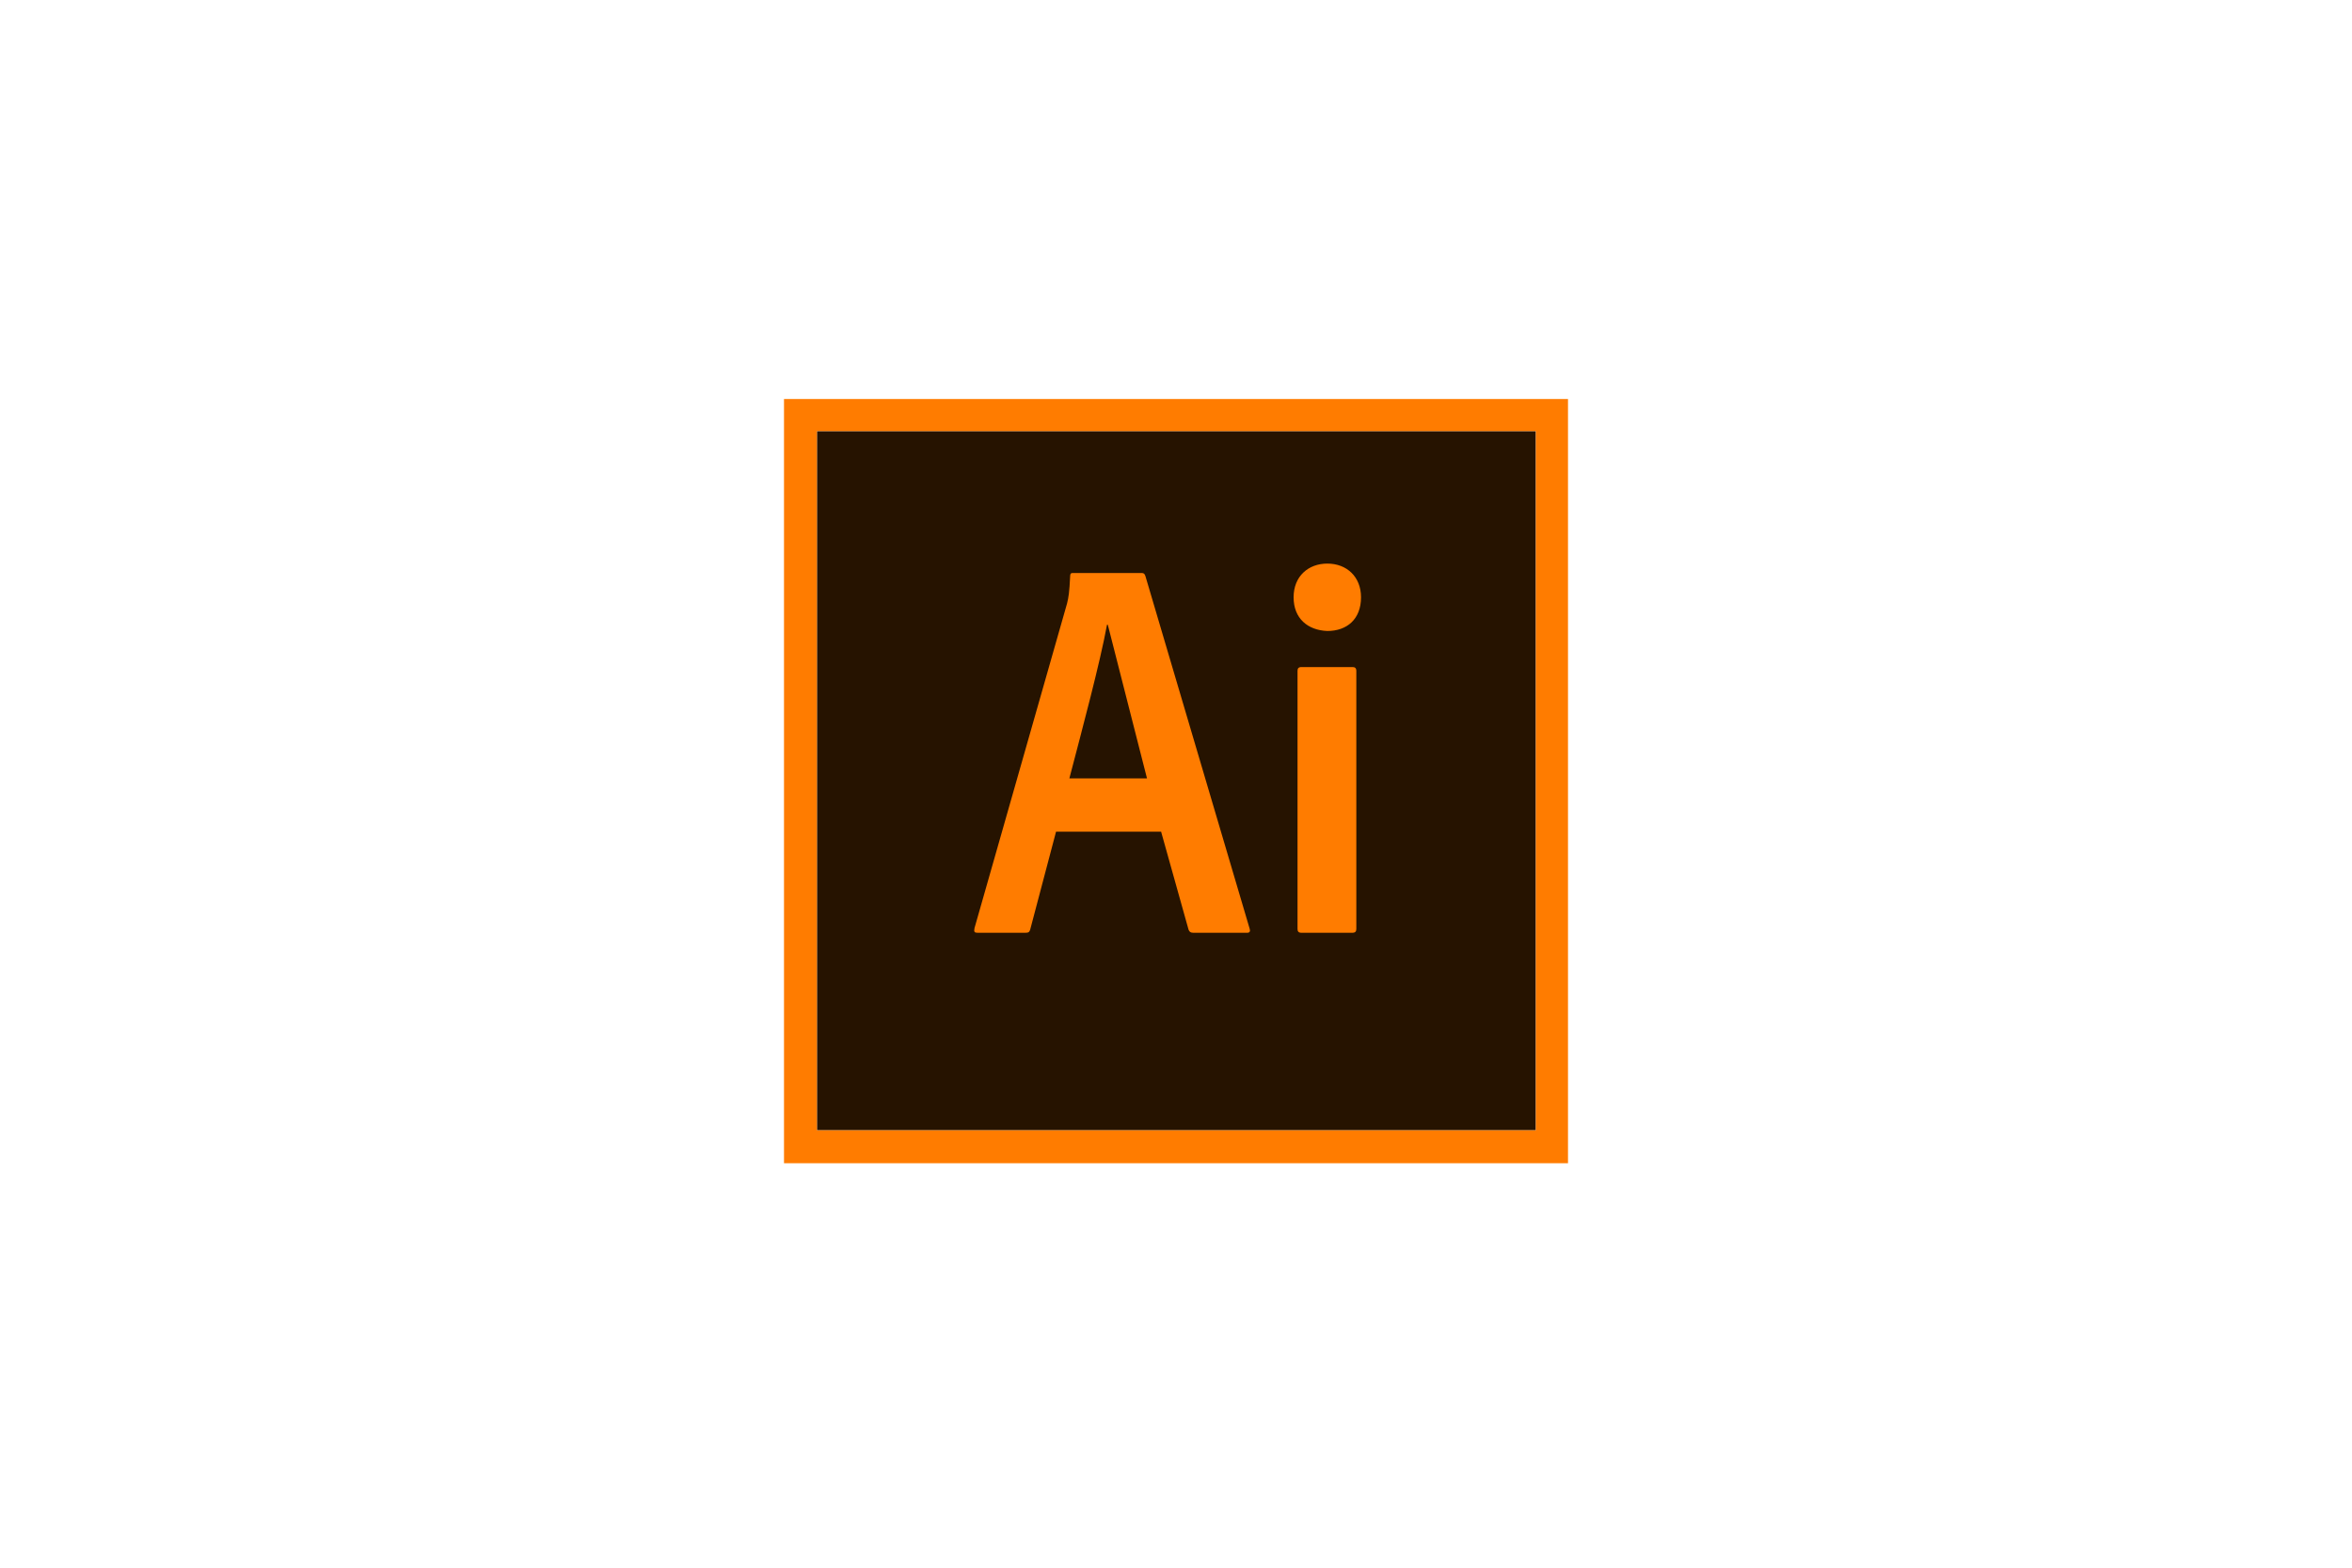
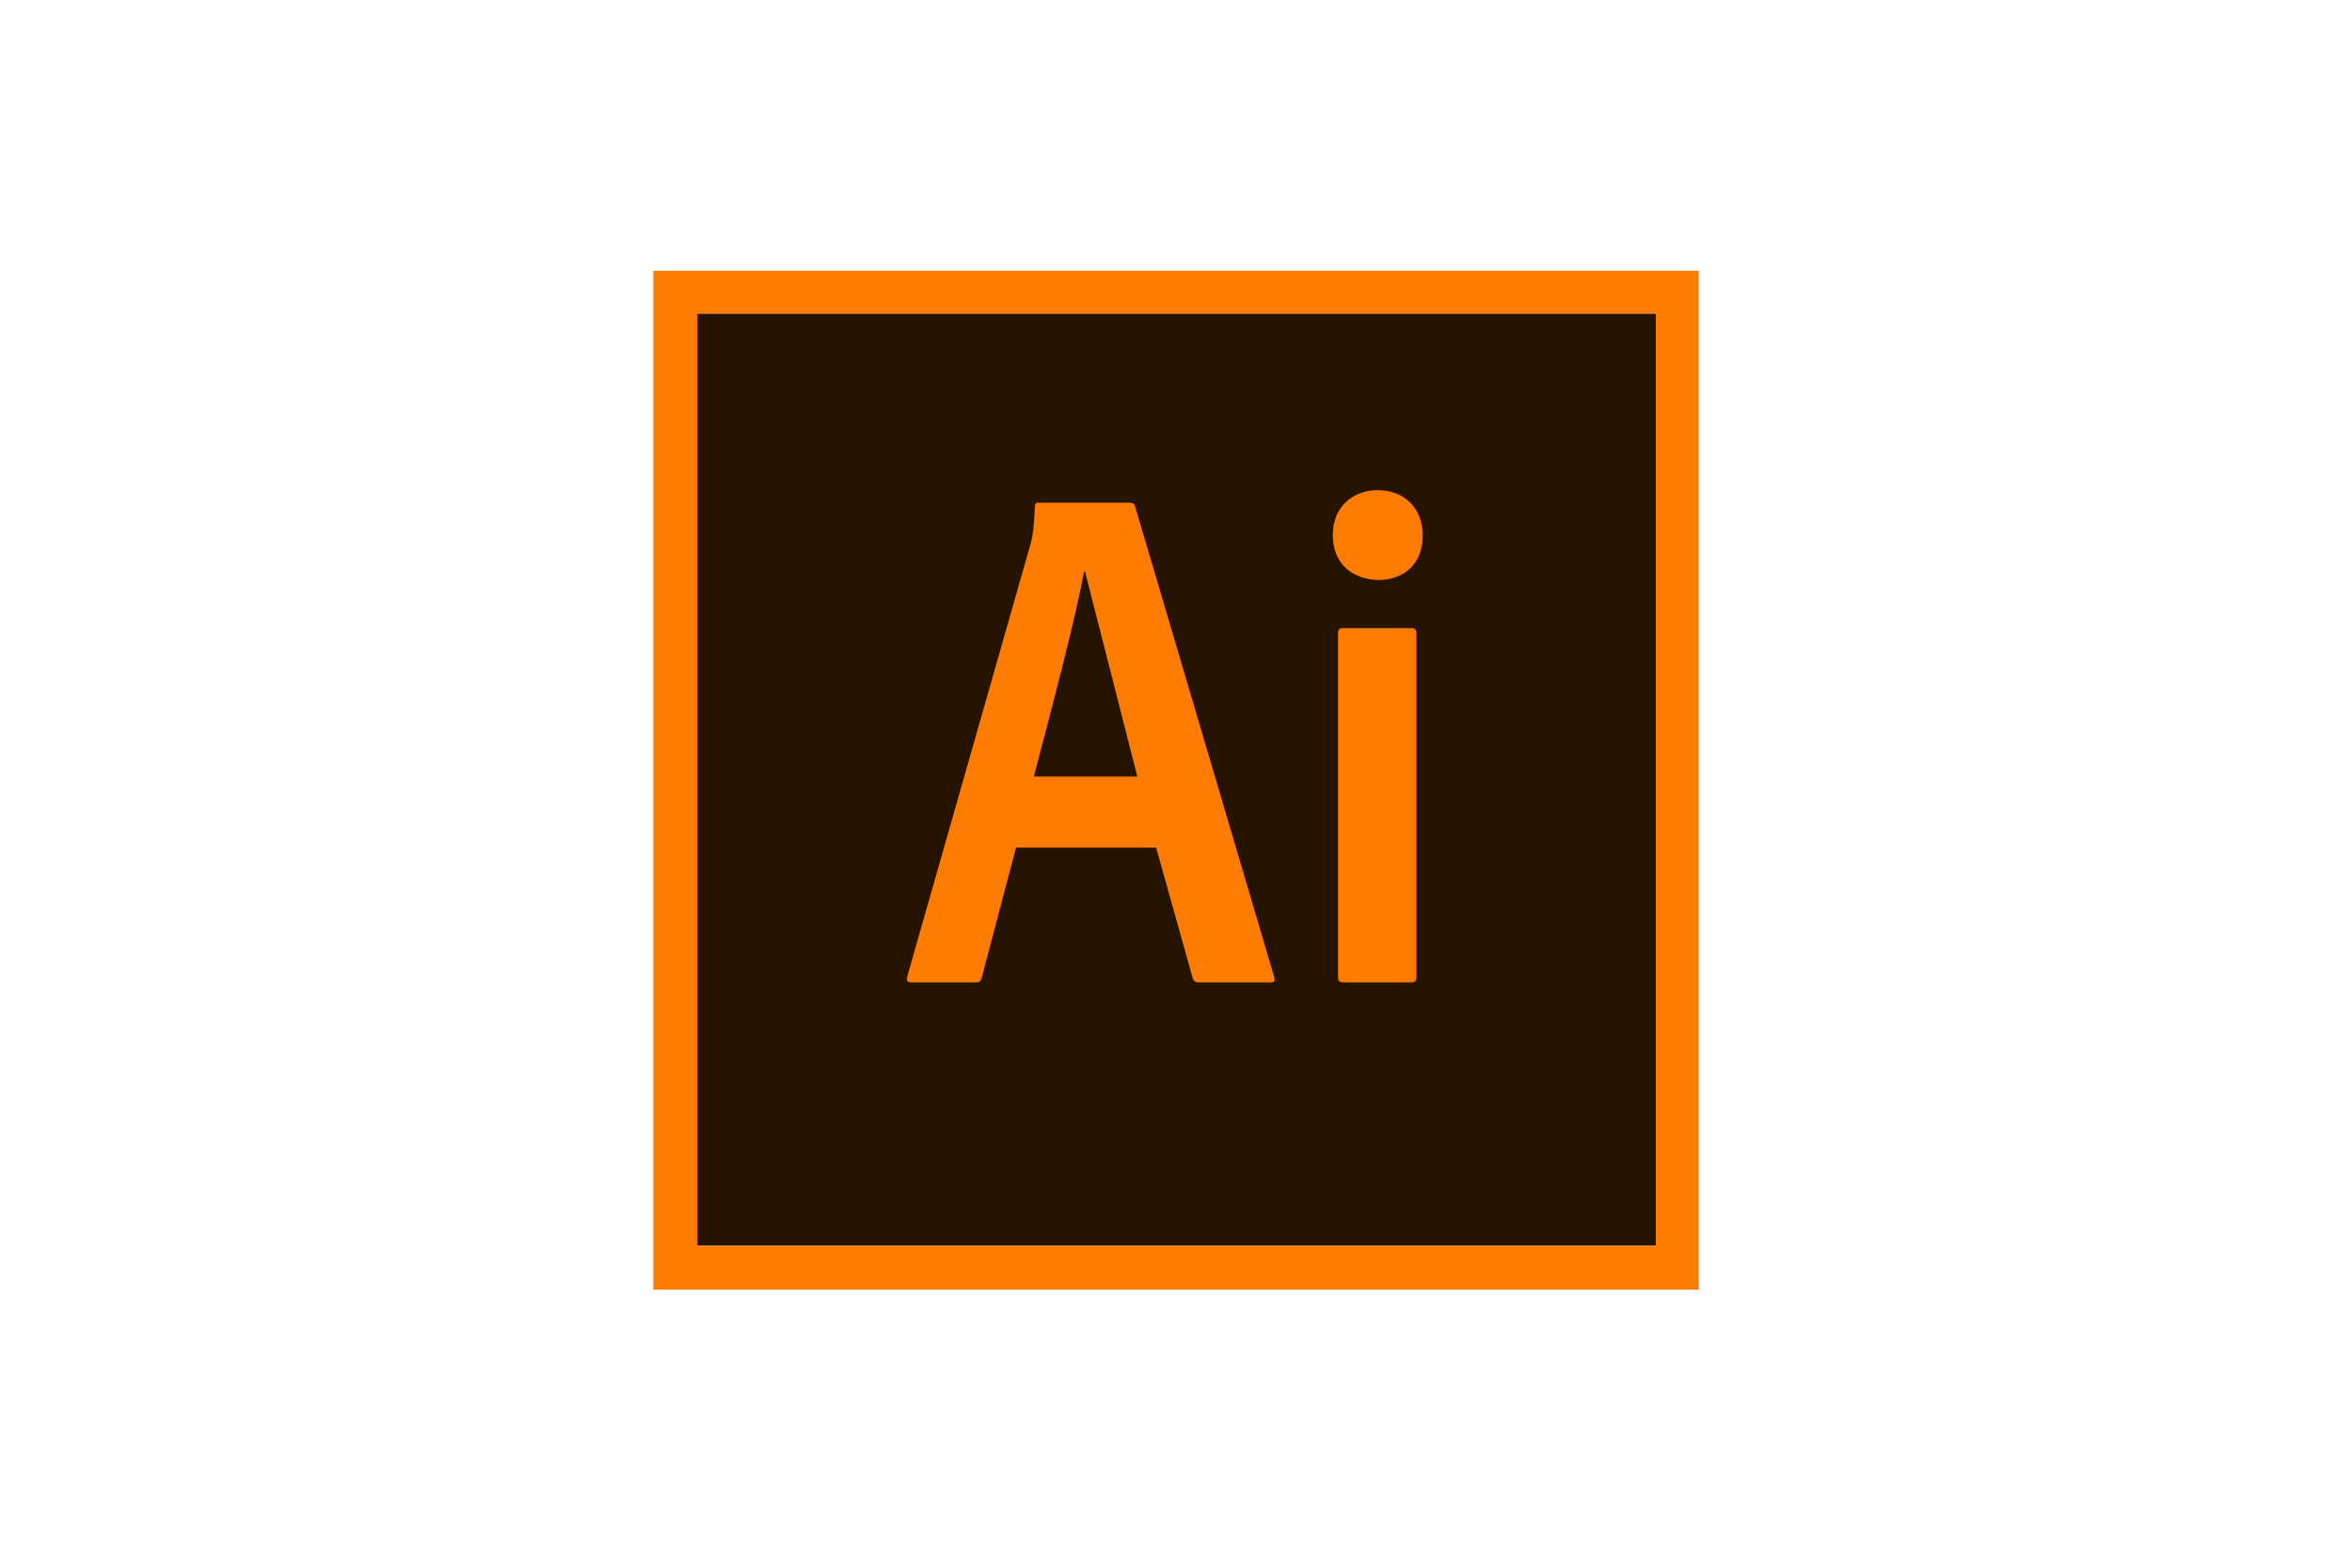
- <svg xmlns="http://www.w3.org/2000/svg" viewBox="0 0 300 200">
-   <path d="M104.2,55h91.7v89.2h-91.7V55z" fill="#261300" />
-   <path d="M100 50.9v97.5h100V50.9H100zm4.2 4.1h91.7v89.2h-91.7V55zm30.5 51.1l-3.3 12.5c-.1.3-.2.4-.6.4h-6.1c-.4 0-.5-.1-.4-.6L136.1 77c.2-.8.3-1.4.4-3.5 0-.3.1-.4.3-.4h8.8c.3 0 .4.1.5.4l13.3 45c.1.3 0 .5-.3.5h-6.9c-.3 0-.5-.1-.6-.4l-3.5-12.5h-13.4zm11.6-6.8l-5-19.6h-.1c-.9 4.9-3.1 13.1-4.8 19.6h9.9zM165 76.2c0-2.7 1.9-4.3 4.3-4.3 2.5 0 4.3 1.7 4.3 4.3 0 2.8-1.8 4.3-4.3 4.3-2.5-.1-4.3-1.6-4.3-4.3h0zm.5 9.4c0-.3.1-.5.5-.5h6.5c.3 0 .5.1.5.5v32.9c0 .3-.1.5-.5.5H166c-.4 0-.5-.2-.5-.5V85.6z" fill="#ff7c00" />
+ <svg xmlns="http://www.w3.org/2000/svg" version="1.1" id="Layer_1" x="0px" y="0px" viewBox="0 0 225 150" style="enable-background:new 0 0 225 150;" xml:space="preserve">
+   <style type="text/css">
+ 	.st0{fill:#261300;}
+ 	.st1{fill:#FF7C00;}
+ </style>
+   <path class="st0" d="M66.7,30h91.7v89.2H66.7V30z" />
+   <path class="st1" d="M62.5,25.9v97.5h100V25.9H62.5z M66.7,30h91.7v89.2H66.7V30z M97.2,81.1l-3.3,12.5c-0.1,0.3-0.2,0.4-0.6,0.4  h-6.1c-0.4,0-0.5-0.1-0.4-0.6L98.6,52c0.2-0.8,0.3-1.4,0.4-3.5c0-0.3,0.1-0.4,0.3-0.4h8.8c0.3,0,0.4,0.1,0.5,0.4l13.3,45  c0.1,0.3,0,0.5-0.3,0.5h-6.9c-0.3,0-0.5-0.1-0.6-0.4l-3.5-12.5H97.2L97.2,81.1z M108.8,74.3l-5-19.6h-0.1  c-0.9,4.9-3.1,13.1-4.8,19.6H108.8L108.8,74.3z M127.5,51.2c0-2.7,1.9-4.3,4.3-4.3c2.5,0,4.3,1.7,4.3,4.3c0,2.8-1.8,4.3-4.3,4.3  C129.3,55.4,127.5,53.9,127.5,51.2L127.5,51.2z M128,60.6c0-0.3,0.1-0.5,0.5-0.5h6.5c0.3,0,0.5,0.1,0.5,0.5v32.9  c0,0.3-0.1,0.5-0.5,0.5h-6.5c-0.4,0-0.5-0.2-0.5-0.5V60.6z" />
</svg>
